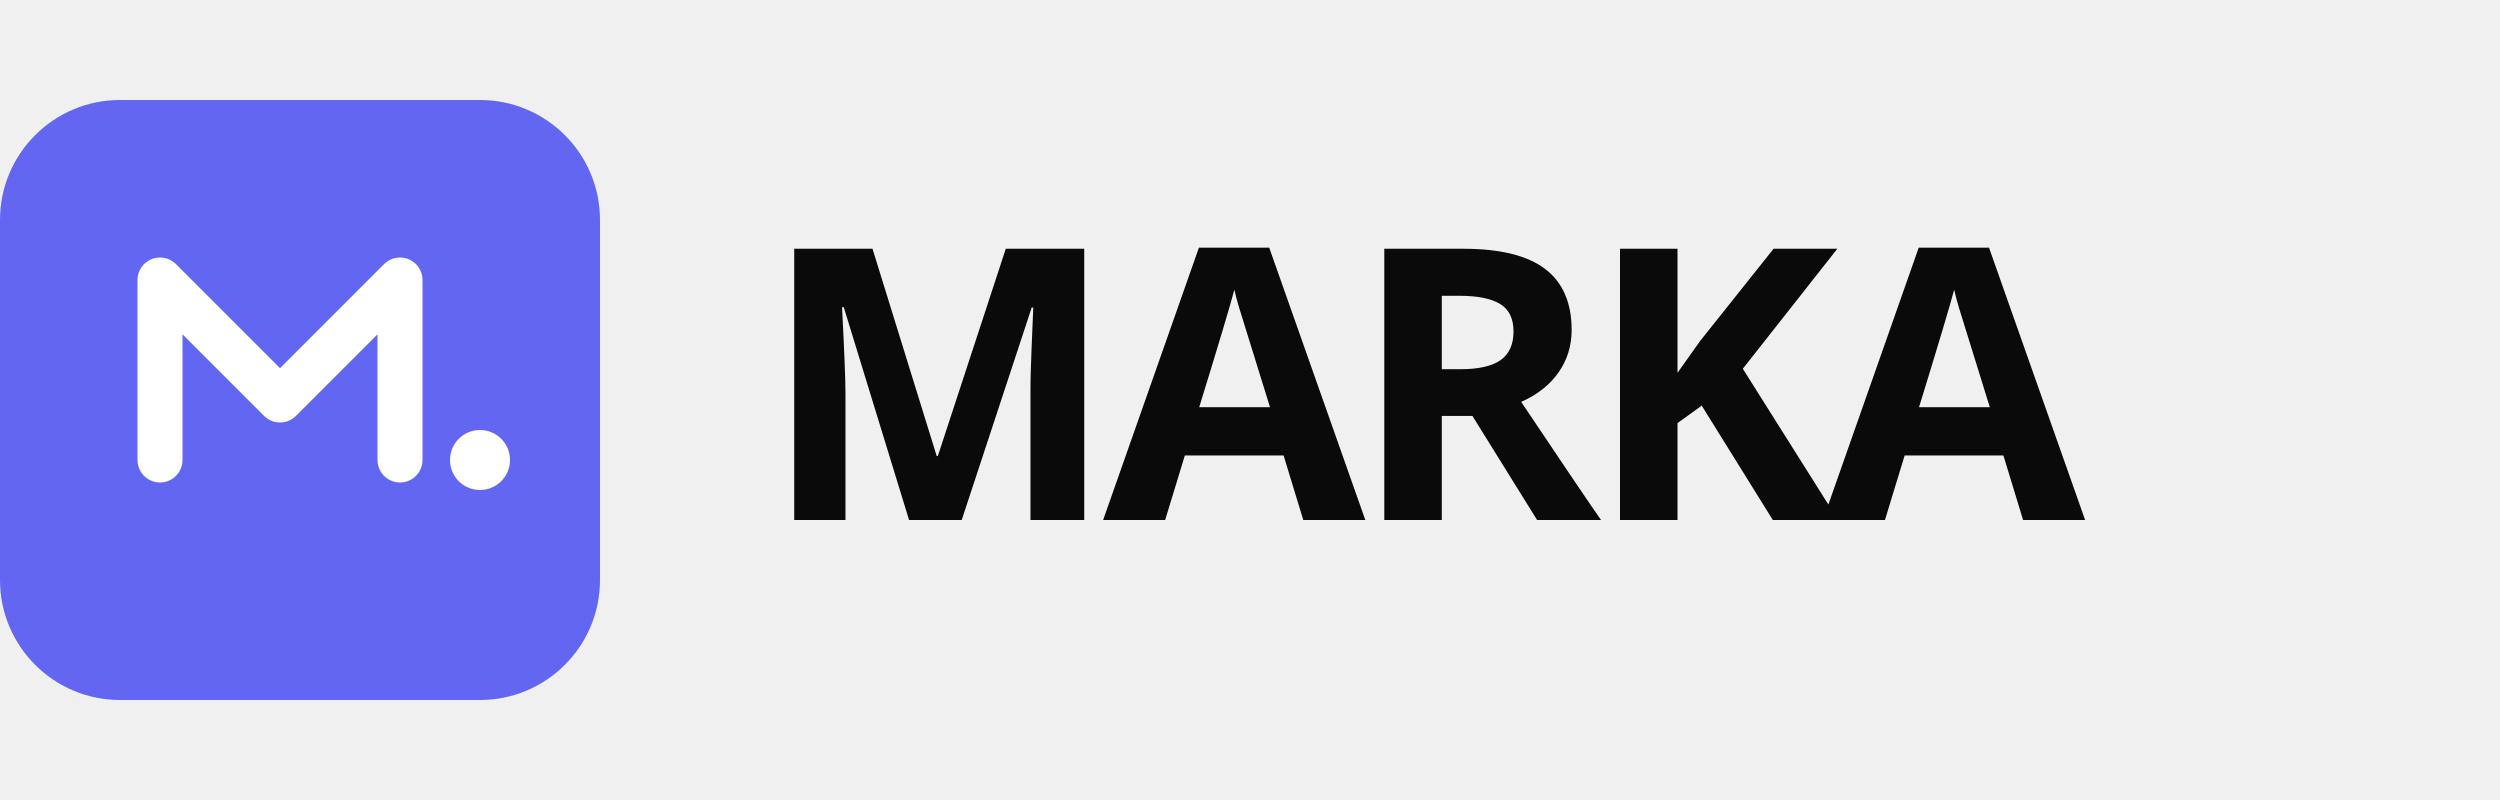
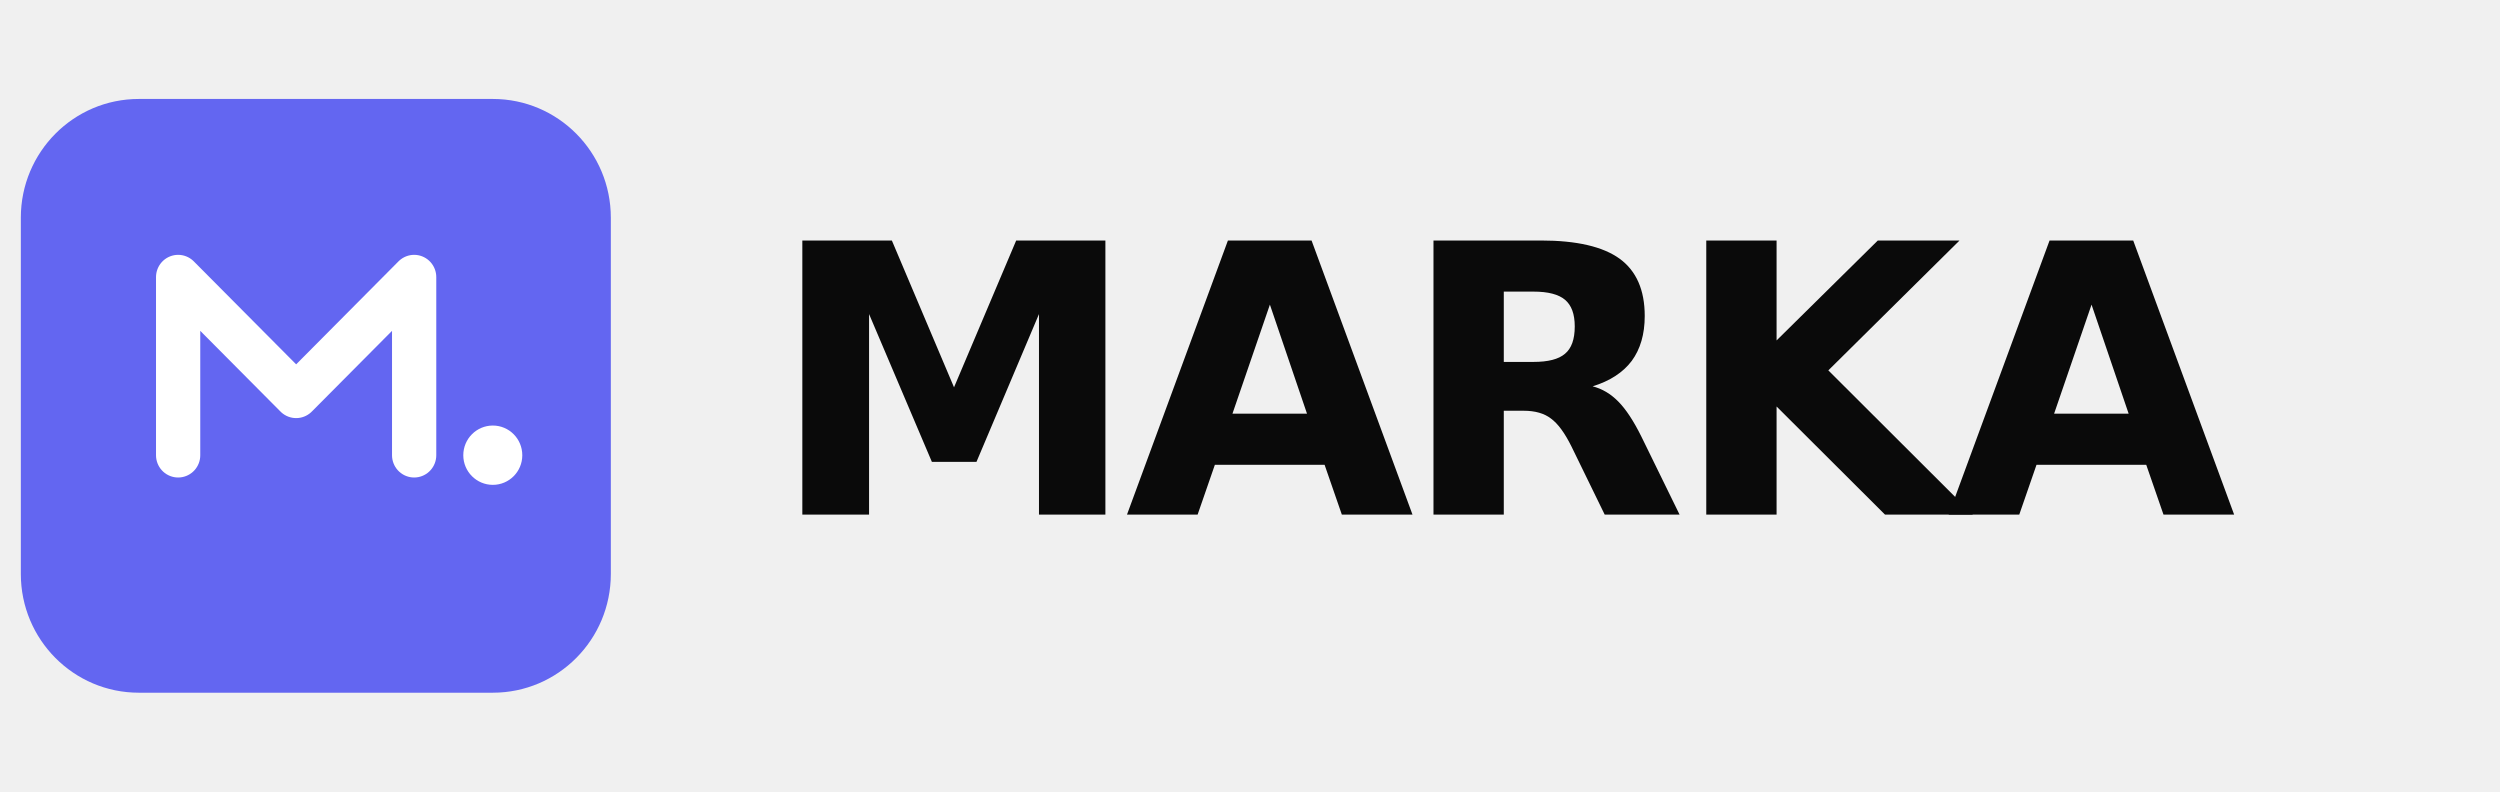
- <svg xmlns="http://www.w3.org/2000/svg" viewBox="0 0 250 80" width="100%" height="100%">
-   <rect x="0" y="10" width="60" height="60" rx="12" fill="#6366F1" />
-   <path d="M 16 46 V 28 L 28 40 L 40 28 V 46" fill="none" stroke="#FFFFFF" stroke-width="4.5" stroke-linecap="round" stroke-linejoin="round" />
-   <circle cx="48" cy="46" r="3" fill="#FFFFFF" />
-   <text x="76" y="52" font-family="'General Sans', 'Open Sans', sans-serif" font-weight="700" font-size="38" letter-spacing="-0.04em" fill="#0A0A0A">MARKA</text>
+ <svg xmlns="http://www.w3.org/2000/svg" xmlns:xlink="http://www.w3.org/1999/xlink" width="120px" height="38px" viewBox="0 0 118 38" version="1.1">
+   <defs>
+     <g>
+       <symbol overflow="visible" id="glyph0-0">
+         <path style="stroke:none;" d="M 0.891 3.188 L 0.891 -12.719 L 9.859 -12.719 L 9.859 3.188 Z M 1.906 2.188 L 8.859 2.188 L 8.859 -11.719 L 1.906 -11.719 Z M 1.906 2.188 " />
+       </symbol>
+       <symbol overflow="visible" id="glyph0-1">
+         <path style="stroke:none;" d="M 1.641 -13.156 L 5.938 -13.156 L 8.922 -6.109 L 11.906 -13.156 L 16.188 -13.156 L 16.188 0 L 13 0 L 13 -9.625 L 10 -2.531 L 7.859 -2.531 L 4.844 -9.625 L 4.844 0 L 1.641 0 Z M 1.641 -13.156 " />
+       </symbol>
+       <symbol overflow="visible" id="glyph0-2">
+         <path style="stroke:none;" d="M 9.578 -2.391 L 4.312 -2.391 L 3.484 0 L 0.094 0 L 4.938 -13.156 L 8.953 -13.156 L 13.797 0 L 10.406 0 Z M 5.156 -4.844 L 8.734 -4.844 L 6.953 -10.078 Z M 5.156 -4.844 " />
+       </symbol>
+       <symbol overflow="visible" id="glyph0-3">
+         <path style="stroke:none;" d="M 6.438 -7.328 C 7.145 -7.328 7.648 -7.457 7.953 -7.719 C 8.266 -7.977 8.422 -8.414 8.422 -9.031 C 8.422 -9.625 8.266 -10.051 7.953 -10.312 C 7.648 -10.57 7.145 -10.703 6.438 -10.703 L 5.016 -10.703 L 5.016 -7.328 Z M 5.016 -4.984 L 5.016 0 L 1.641 0 L 1.641 -13.156 L 6.797 -13.156 C 8.516 -13.156 9.773 -12.863 10.578 -12.281 C 11.379 -11.695 11.781 -10.781 11.781 -9.531 C 11.781 -8.656 11.57 -7.938 11.156 -7.375 C 10.738 -6.82 10.113 -6.414 9.281 -6.156 C 9.738 -6.039 10.148 -5.797 10.516 -5.422 C 10.879 -5.055 11.25 -4.492 11.625 -3.734 L 13.453 0 L 9.859 0 L 8.266 -3.266 C 7.941 -3.922 7.613 -4.367 7.281 -4.609 C 6.957 -4.859 6.52 -4.984 5.969 -4.984 Z M 5.016 -4.984 " />
+       </symbol>
+       <symbol overflow="visible" id="glyph0-4">
+         <path style="stroke:none;" d="M 1.641 -13.156 L 5.016 -13.156 L 5.016 -8.359 L 9.875 -13.156 L 13.797 -13.156 L 7.5 -6.922 L 14.438 0 L 10.219 0 L 5.016 -5.188 L 5.016 0 L 1.641 0 Z M 1.641 -13.156 " />
+       </symbol>
+     </g>
+   </defs>
+   <g id="surface1">
+     <path style=" stroke:none;fill-rule:nonzero;fill:rgb(38.824%,40%,94.51%);fill-opacity:1;" d="M 5.664 4.75 L 22.656 4.75 C 25.785 4.75 28.32 7.301 28.32 10.449 L 28.32 27.551 C 28.32 30.699 25.785 33.25 22.656 33.25 L 5.664 33.25 C 2.535 33.25 0 30.699 0 27.551 L 0 10.449 C 0 7.301 2.535 4.75 5.664 4.75 Z M 5.664 4.75 " />
+     <path style="fill:none;stroke-width:4.5;stroke-linecap:round;stroke-linejoin:round;stroke:rgb(100%,100%,100%);stroke-opacity:1;stroke-miterlimit:4;" d="M 15.997 46.003 L 15.997 28.002 L 27.998 40 L 39.998 28.002 L 39.998 46.003 " transform="matrix(0.472,0,0,0.475,0,0)" />
+     <path style=" stroke:none;fill-rule:nonzero;fill:rgb(100%,100%,100%);fill-opacity:1;" d="M 24.07 21.852 C 24.07 21.062 23.438 20.426 22.656 20.426 C 21.875 20.426 21.238 21.062 21.238 21.852 C 21.238 22.637 21.875 23.273 22.656 23.273 C 23.438 23.273 24.07 22.637 24.07 21.852 Z M 24.07 21.852 " />
+     <g style="fill:rgb(3.922%,3.922%,3.922%);fill-opacity:1;">
+       <use xlink:href="#glyph0-1" x="35.871" y="24.7" />
+       <use xlink:href="#glyph0-2" x="53.002" y="24.7" />
+       <use xlink:href="#glyph0-3" x="66.166" y="24.7" />
+       <use xlink:href="#glyph0-4" x="79.26" y="24.7" />
+       <use xlink:href="#glyph0-2" x="92.441" y="24.7" />
+     </g>
+   </g>
</svg>
